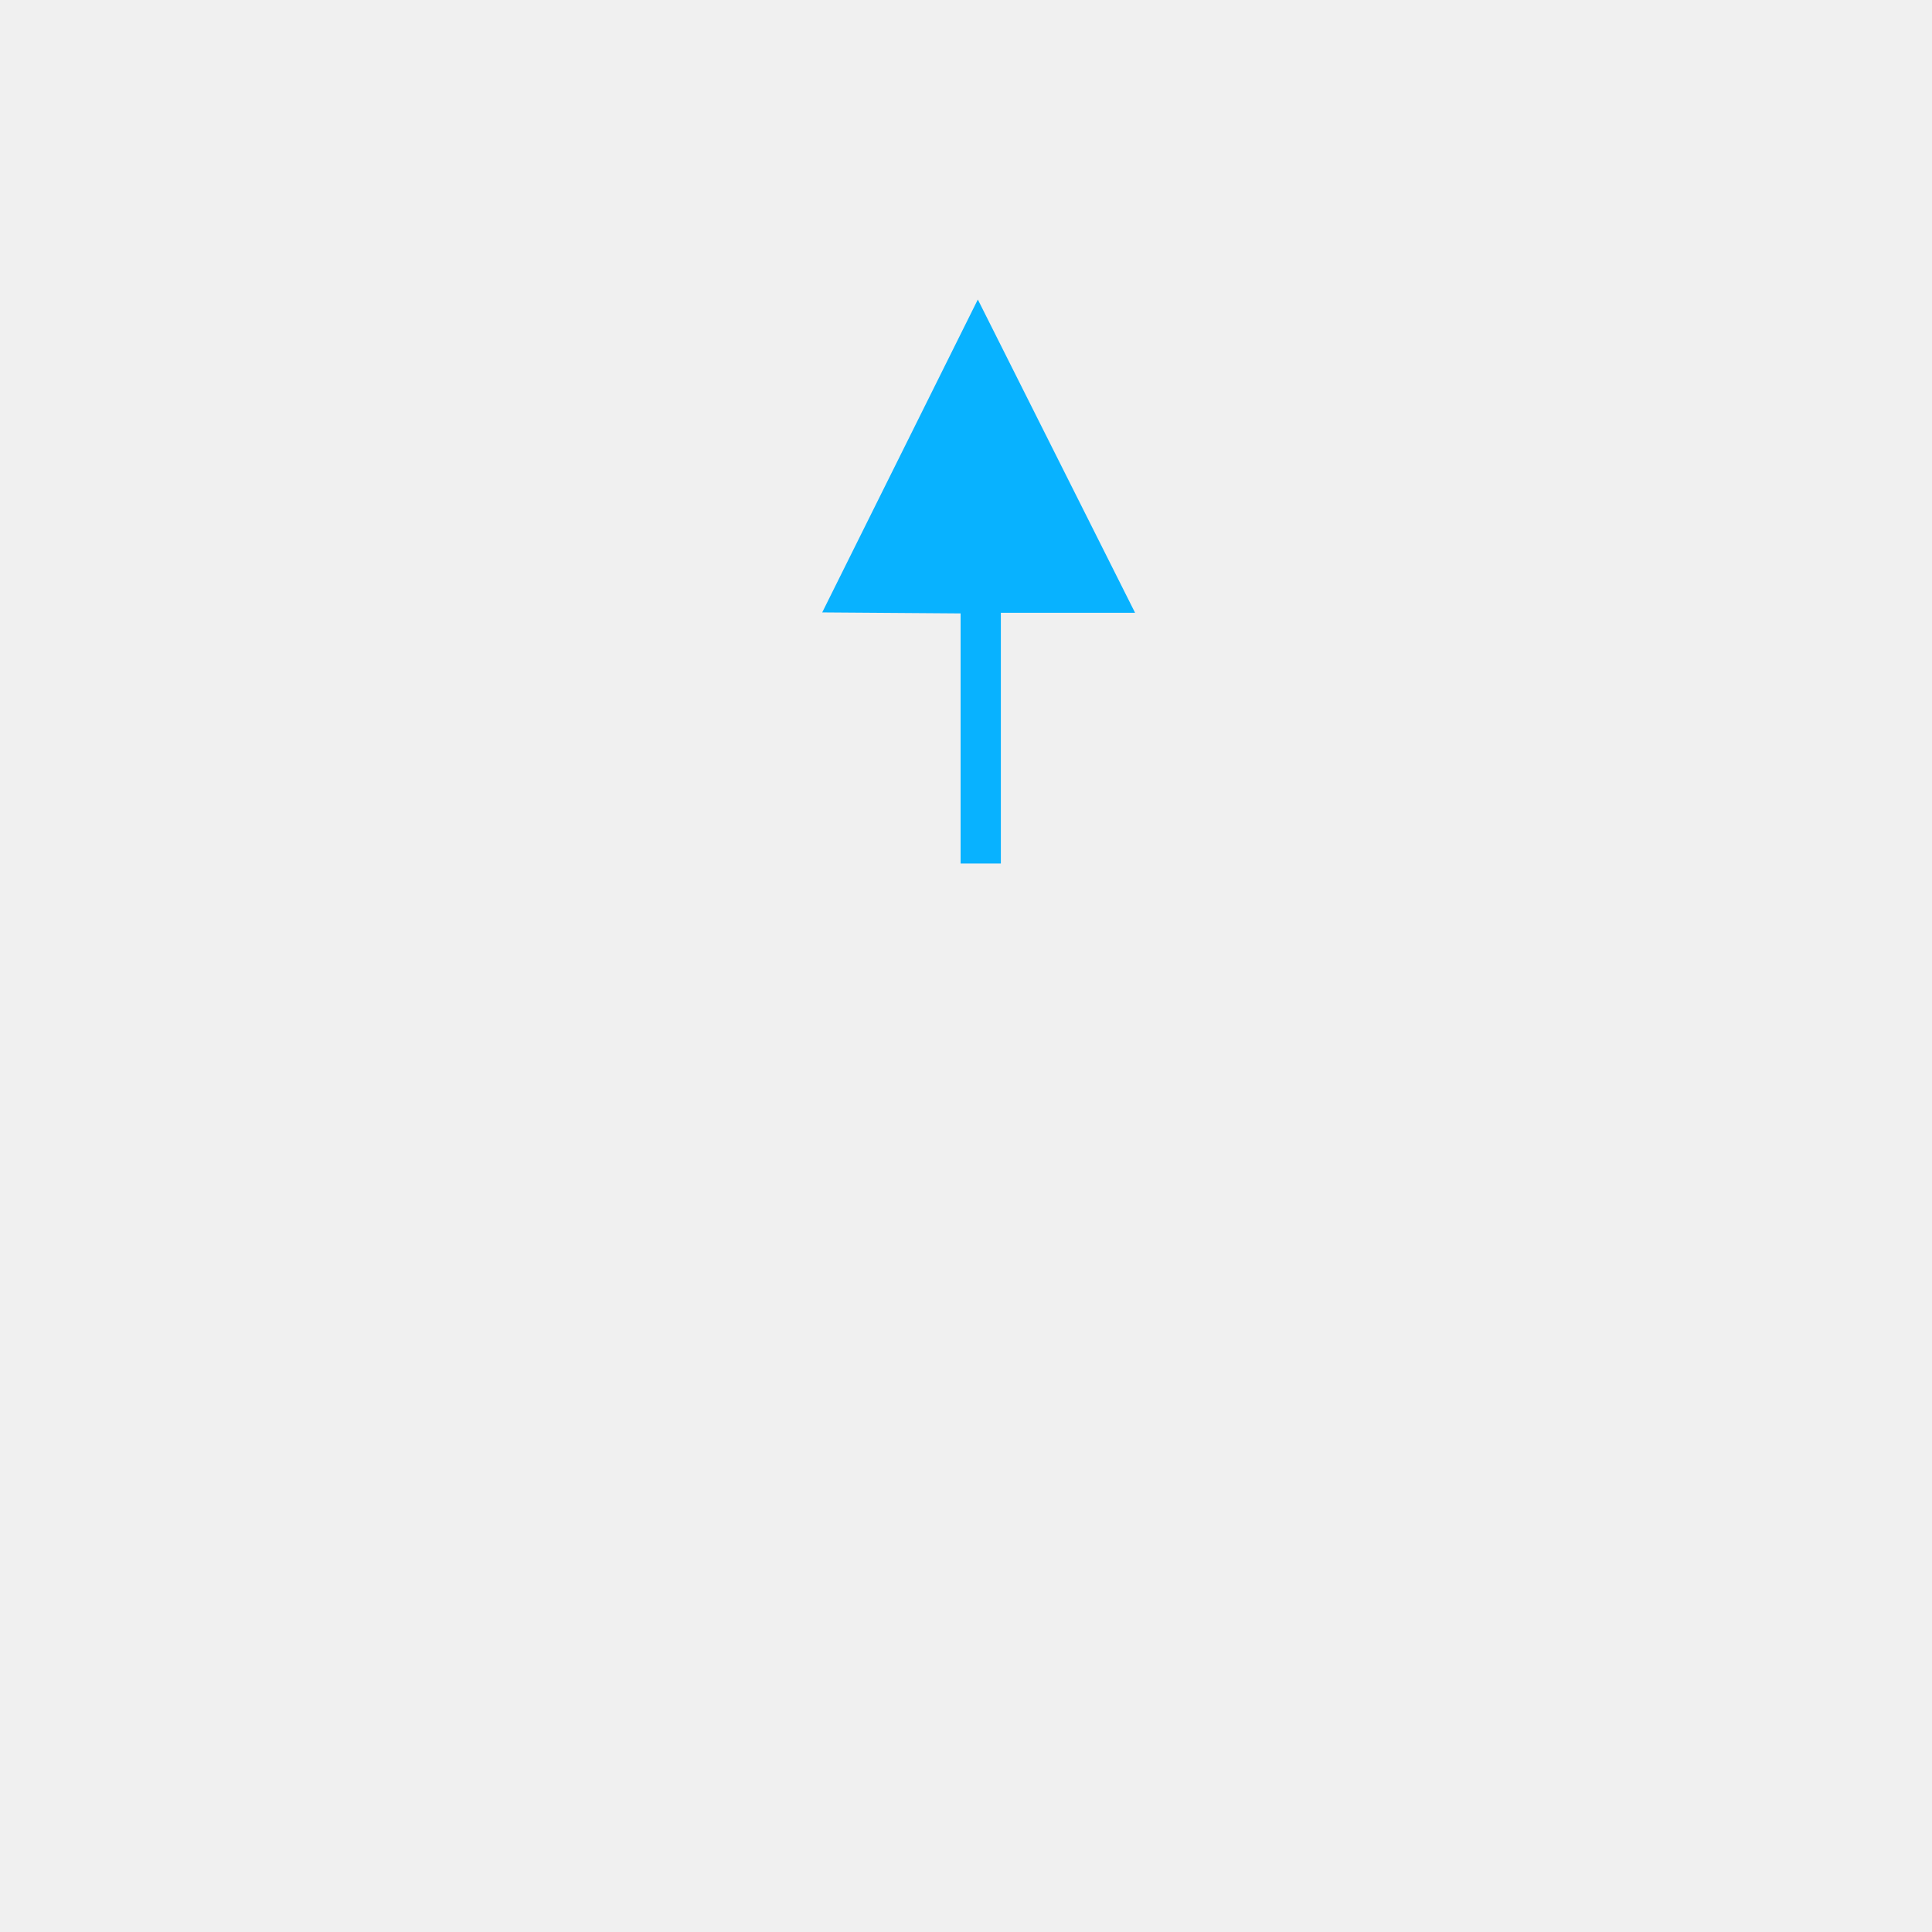
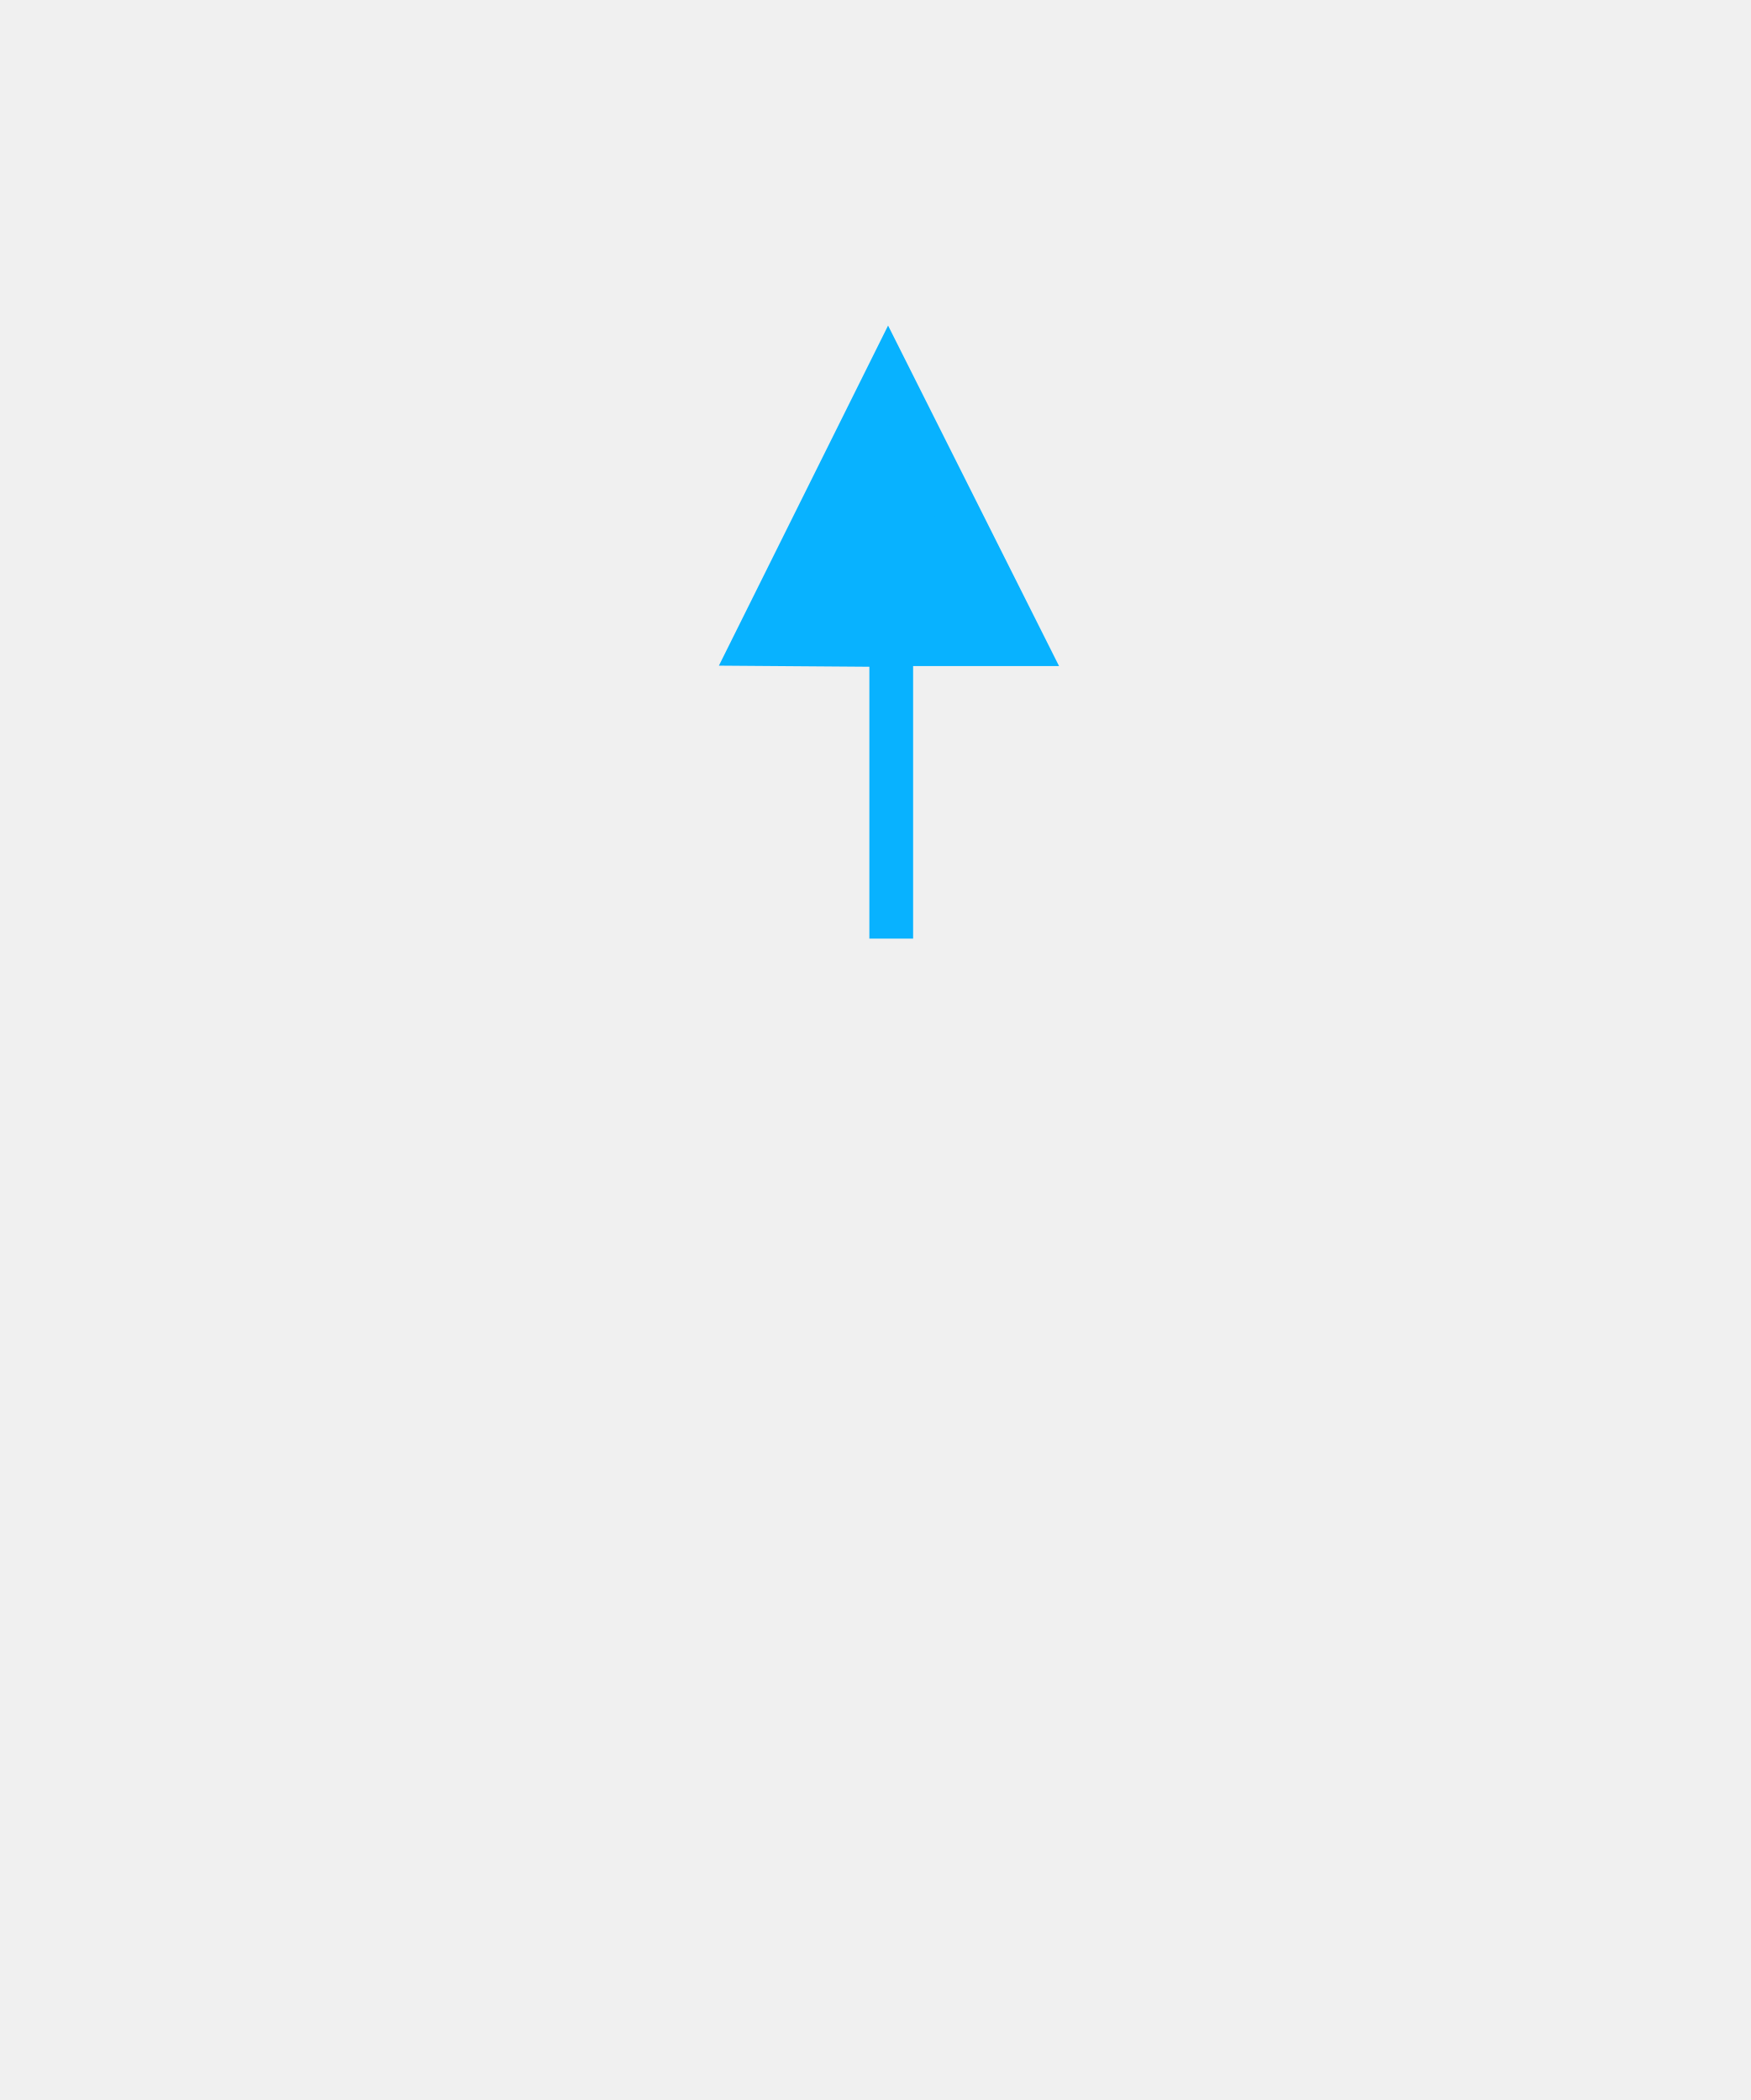
- <svg xmlns="http://www.w3.org/2000/svg" xmlns:xlink="http://www.w3.org/1999/xlink" id="svg1770" height="48px" width="48px" version="1.1">
+ <svg xmlns="http://www.w3.org/2000/svg" xmlns:xlink="http://www.w3.org/1999/xlink" id="svg1770" height="48" width="40" version="1.1">
  <defs id="defs3">
-     <marker orient="auto" refY="0.0" refX="0.0" id="EmptyTriangleOutL" style="overflow:visible">
-       <path id="path4344" d="M 5.77,0.0 L -2.88,5.0 L -2.88,-5.0 L 5.77,0.0 z " style="fill-rule:evenodd;fill:#FFFFFF;stroke:#000000;stroke-width:1.0pt;marker-start:none" transform="scale(0.8) translate(-6,0)" />
+     <marker orient="auto" refY="0" refX="0" id="EmptyTriangleOutL" style="overflow:visible">
+       <path id="path4344" d="m 5.77,0 -8.65,5 0,-10 8.65,5 z" style="fill:#ffffff;fill-rule:evenodd;stroke:#000000;stroke-width:1pt;marker-start:none" transform="matrix(0.8,0,0,0.8,-4.8,0)" />
    </marker>
-     <marker orient="auto" refY="0.0" refX="0.0" id="Arrow2Lend" style="overflow:visible;">
-       <path id="path4204" style="font-size:12.0;fill-rule:evenodd;stroke-width:0.625;stroke-linejoin:round;" d="M 8.719,4.034 L -2.207,0.016 L 8.719,-4.002 C 6.973,-1.63 6.983,1.616 8.719,4.034 z " transform="scale(1.1) rotate(180) translate(1,0)" />
+     <marker orient="auto" refY="0" refX="0" id="Arrow2Lend" style="overflow:visible">
+       <path id="path4204" style="font-size:12px;fill-rule:evenodd;stroke-width:0.625;stroke-linejoin:round" d="M 8.719,4.034 -2.207,0.016 8.719,-4.002 c -1.745,2.372 -1.735,5.617 -6e-7,8.035 z" transform="matrix(-1.1,0,0,-1.1,-1.1,0)" />
    </marker>
    <linearGradient id="linearGradient3678">
      <stop style="stop-color:#1f97ff;stop-opacity:0;" offset="0" id="stop3680" />
      <stop style="stop-color:#09a6ff;stop-opacity:0.509;" offset="1" id="stop3682" />
    </linearGradient>
    <linearGradient id="linearGradient3934">
      <stop id="stop3936" offset="0" style="stop-color:#989b9e;stop-opacity:0.048;" />
      <stop style="stop-color:#8e99a4;stop-opacity:0.448;" offset="0.5" id="stop3940" />
      <stop id="stop3938" offset="1" style="stop-color:#a0a0a0;stop-opacity:0.128;" />
    </linearGradient>
    <linearGradient id="linearGradient4270">
      <stop style="stop-color:#000000;stop-opacity:1;" offset="0" id="stop4272" />
      <stop style="stop-color:#f3f3f3;stop-opacity:0.945;" offset="1" id="stop4274" />
    </linearGradient>
    <linearGradient id="linearGradient4256">
      <stop style="stop-color:#989b9e;stop-opacity:0.82;" offset="0" id="stop4258" />
      <stop style="stop-color:#729fcf;stop-opacity:0;" offset="1" id="stop4260" />
    </linearGradient>
    <linearGradient id="linearGradient4237">
      <stop style="stop-color:#d2d2d2;stop-opacity:0.664;" offset="0" id="stop4239" />
      <stop style="stop-color:#000000;stop-opacity:0" offset="1" id="stop4241" />
    </linearGradient>
    <linearGradient id="linearGradient2103">
      <stop style="stop-color:#ffffff;stop-opacity:1;" offset="0" id="stop2105" />
      <stop style="stop-color:#ebebed;stop-opacity:1;" offset="1" id="stop2107" />
    </linearGradient>
    <linearGradient id="linearGradient2064">
      <stop style="stop-color:#b2b2b2;stop-opacity:1;" offset="0" id="stop2066" />
      <stop style="stop-color:#dcdcde;stop-opacity:1;" offset="1" id="stop2068" />
    </linearGradient>
    <linearGradient id="linearGradient2052">
      <stop style="stop-color:#aaaaaa;stop-opacity:1;" offset="0" id="stop2054" />
      <stop style="stop-color:#c8c8ca;stop-opacity:1;" offset="1" id="stop2056" />
    </linearGradient>
    <linearGradient id="linearGradient1784">
      <stop id="stop1785" offset="0" style="stop-color:#ffffff;stop-opacity:1;" />
      <stop id="stop1786" offset="1" style="stop-color:#dcdcde;stop-opacity:1;" />
    </linearGradient>
    <linearGradient y2="549.613" x2="511.689" y1="259.819" x1="250.054" gradientTransform="matrix(1.593044,0,0,1.241206,-129.6924,-73.34169)" gradientUnits="userSpaceOnUse" id="linearGradient1789" xlink:href="#linearGradient1784" />
    <linearGradient gradientUnits="userSpaceOnUse" y2="1222.128" x2="69.097" y1="1468.668" x1="205.673" gradientTransform="matrix(2.470094,0,0,0.404843,-5.695438,24.53693)" id="linearGradient1794" xlink:href="#linearGradient2052" />
    <linearGradient gradientUnits="userSpaceOnUse" y2="65.462" x2="1180.534" y1="284.347" x1="1390.407" gradientTransform="matrix(0.493865,0,0,2.024845,-5.695438,24.53693)" id="linearGradient1804" xlink:href="#linearGradient2064" />
    <linearGradient y2="549.613" x2="511.689" y1="259.819" x1="250.054" gradientTransform="matrix(1.593044,0,0,1.241206,-129.6924,-73.34169)" gradientUnits="userSpaceOnUse" id="linearGradient2083" xlink:href="#linearGradient1784" />
    <linearGradient y2="1222.128" x2="69.097" y1="1468.668" x1="205.673" gradientTransform="matrix(2.470094,0,0,0.404843,-5.695438,24.53693)" gradientUnits="userSpaceOnUse" id="linearGradient2085" xlink:href="#linearGradient2052" />
    <linearGradient y2="65.462" x2="1180.534" y1="284.347" x1="1390.407" gradientTransform="matrix(0.493865,0,0,2.024845,-5.695438,24.53693)" gradientUnits="userSpaceOnUse" id="linearGradient2087" xlink:href="#linearGradient2064" />
    <linearGradient xlink:href="#linearGradient4270" id="linearGradient4276" x1="31.36" y1="8.405" x2="3.772" y2="8.405" gradientUnits="userSpaceOnUse" />
    <linearGradient xlink:href="#linearGradient4270" id="linearGradient4279" gradientUnits="userSpaceOnUse" x1="31.36" y1="8.405" x2="3.772" y2="8.405" />
    <linearGradient xlink:href="#linearGradient4270" id="linearGradient4282" gradientUnits="userSpaceOnUse" x1="31.36" y1="8.405" x2="3.772" y2="8.405" gradientTransform="matrix(0.9544117,0,0,1.00198,0.06374325,-0.1311808)" />
    <linearGradient xlink:href="#linearGradient4270" id="linearGradient5280" gradientUnits="userSpaceOnUse" gradientTransform="matrix(0.9544117,0,0,1.00198,0.06374325,-0.1311808)" x1="31.36" y1="8.405" x2="3.772" y2="8.405" />
    <linearGradient xlink:href="#linearGradient2103-4" id="linearGradient2728" gradientUnits="userSpaceOnUse" gradientTransform="matrix(1.135639,0,0,1.098332,-5.414986,-3.94959)" x1="34.792" y1="42.567" x2="13.166" y2="15.033" />
    <linearGradient id="linearGradient2103-4">
      <stop style="stop-color:#ffffff;stop-opacity:1;" offset="0" id="stop2105-2" />
      <stop style="stop-color:#e6e6e6;stop-opacity:1;" offset="1" id="stop2107-7" />
    </linearGradient>
    <linearGradient y2="41.805" x2="34.617" y1="14.211" x1="14.668" gradientTransform="matrix(0.8284411,0,0,1.098332,2.451048,-5.766383)" gradientUnits="userSpaceOnUse" id="linearGradient3787" xlink:href="#linearGradient2103-4" />
    <linearGradient y2="15.033" x2="13.166" y1="42.567" x1="34.792" gradientTransform="matrix(0.8284411,0,0,1.098332,2.451048,-5.766383)" gradientUnits="userSpaceOnUse" id="linearGradient3787-6" xlink:href="#linearGradient2103-4-4" />
    <linearGradient id="linearGradient2103-4-4">
      <stop style="stop-color:#ffffff;stop-opacity:1;" offset="0" id="stop2105-2-3" />
      <stop style="stop-color:#e6e6e6;stop-opacity:1;" offset="1" id="stop2107-7-0" />
    </linearGradient>
    <linearGradient y2="15.033" x2="13.166" y1="42.567" x1="34.792" gradientTransform="matrix(0.8284411,0,0,1.098332,3.939598,-14.81838)" gradientUnits="userSpaceOnUse" id="linearGradient4145" xlink:href="#linearGradient2103-4-4" />
    <linearGradient xlink:href="#linearGradient2103-4-4" id="linearGradient4170" gradientUnits="userSpaceOnUse" gradientTransform="matrix(0.7625396,0,0,1.024521,4.208181,-3.783918)" x1="34.792" y1="42.567" x2="13.166" y2="15.033" />
  </defs>
  <g id="layer1">
-     <path style="fill:#08b2ff;fill-opacity:1;stroke:#08b2ff;stroke-width:1px;stroke-linecap:butt;stroke-linejoin:miter;stroke-opacity:1;marker-end:none" d="m 24.366,21.454 0,-6.73 3.024,0 -3.094,-6.164 -3.064,6.161 3.157,0.023" id="path4178" />
+     <path style="fill:#08b2ff;fill-opacity:1;stroke:#08b2ff;stroke-width:1px;stroke-linecap:butt;stroke-linejoin:miter;stroke-opacity:1;marker-end:none" d="m 20.366,21.454 0,-6.73 3.024,0 -3.094,-6.164 -3.064,6.161 3.157,0.023" id="path4178" />
  </g>
</svg>
